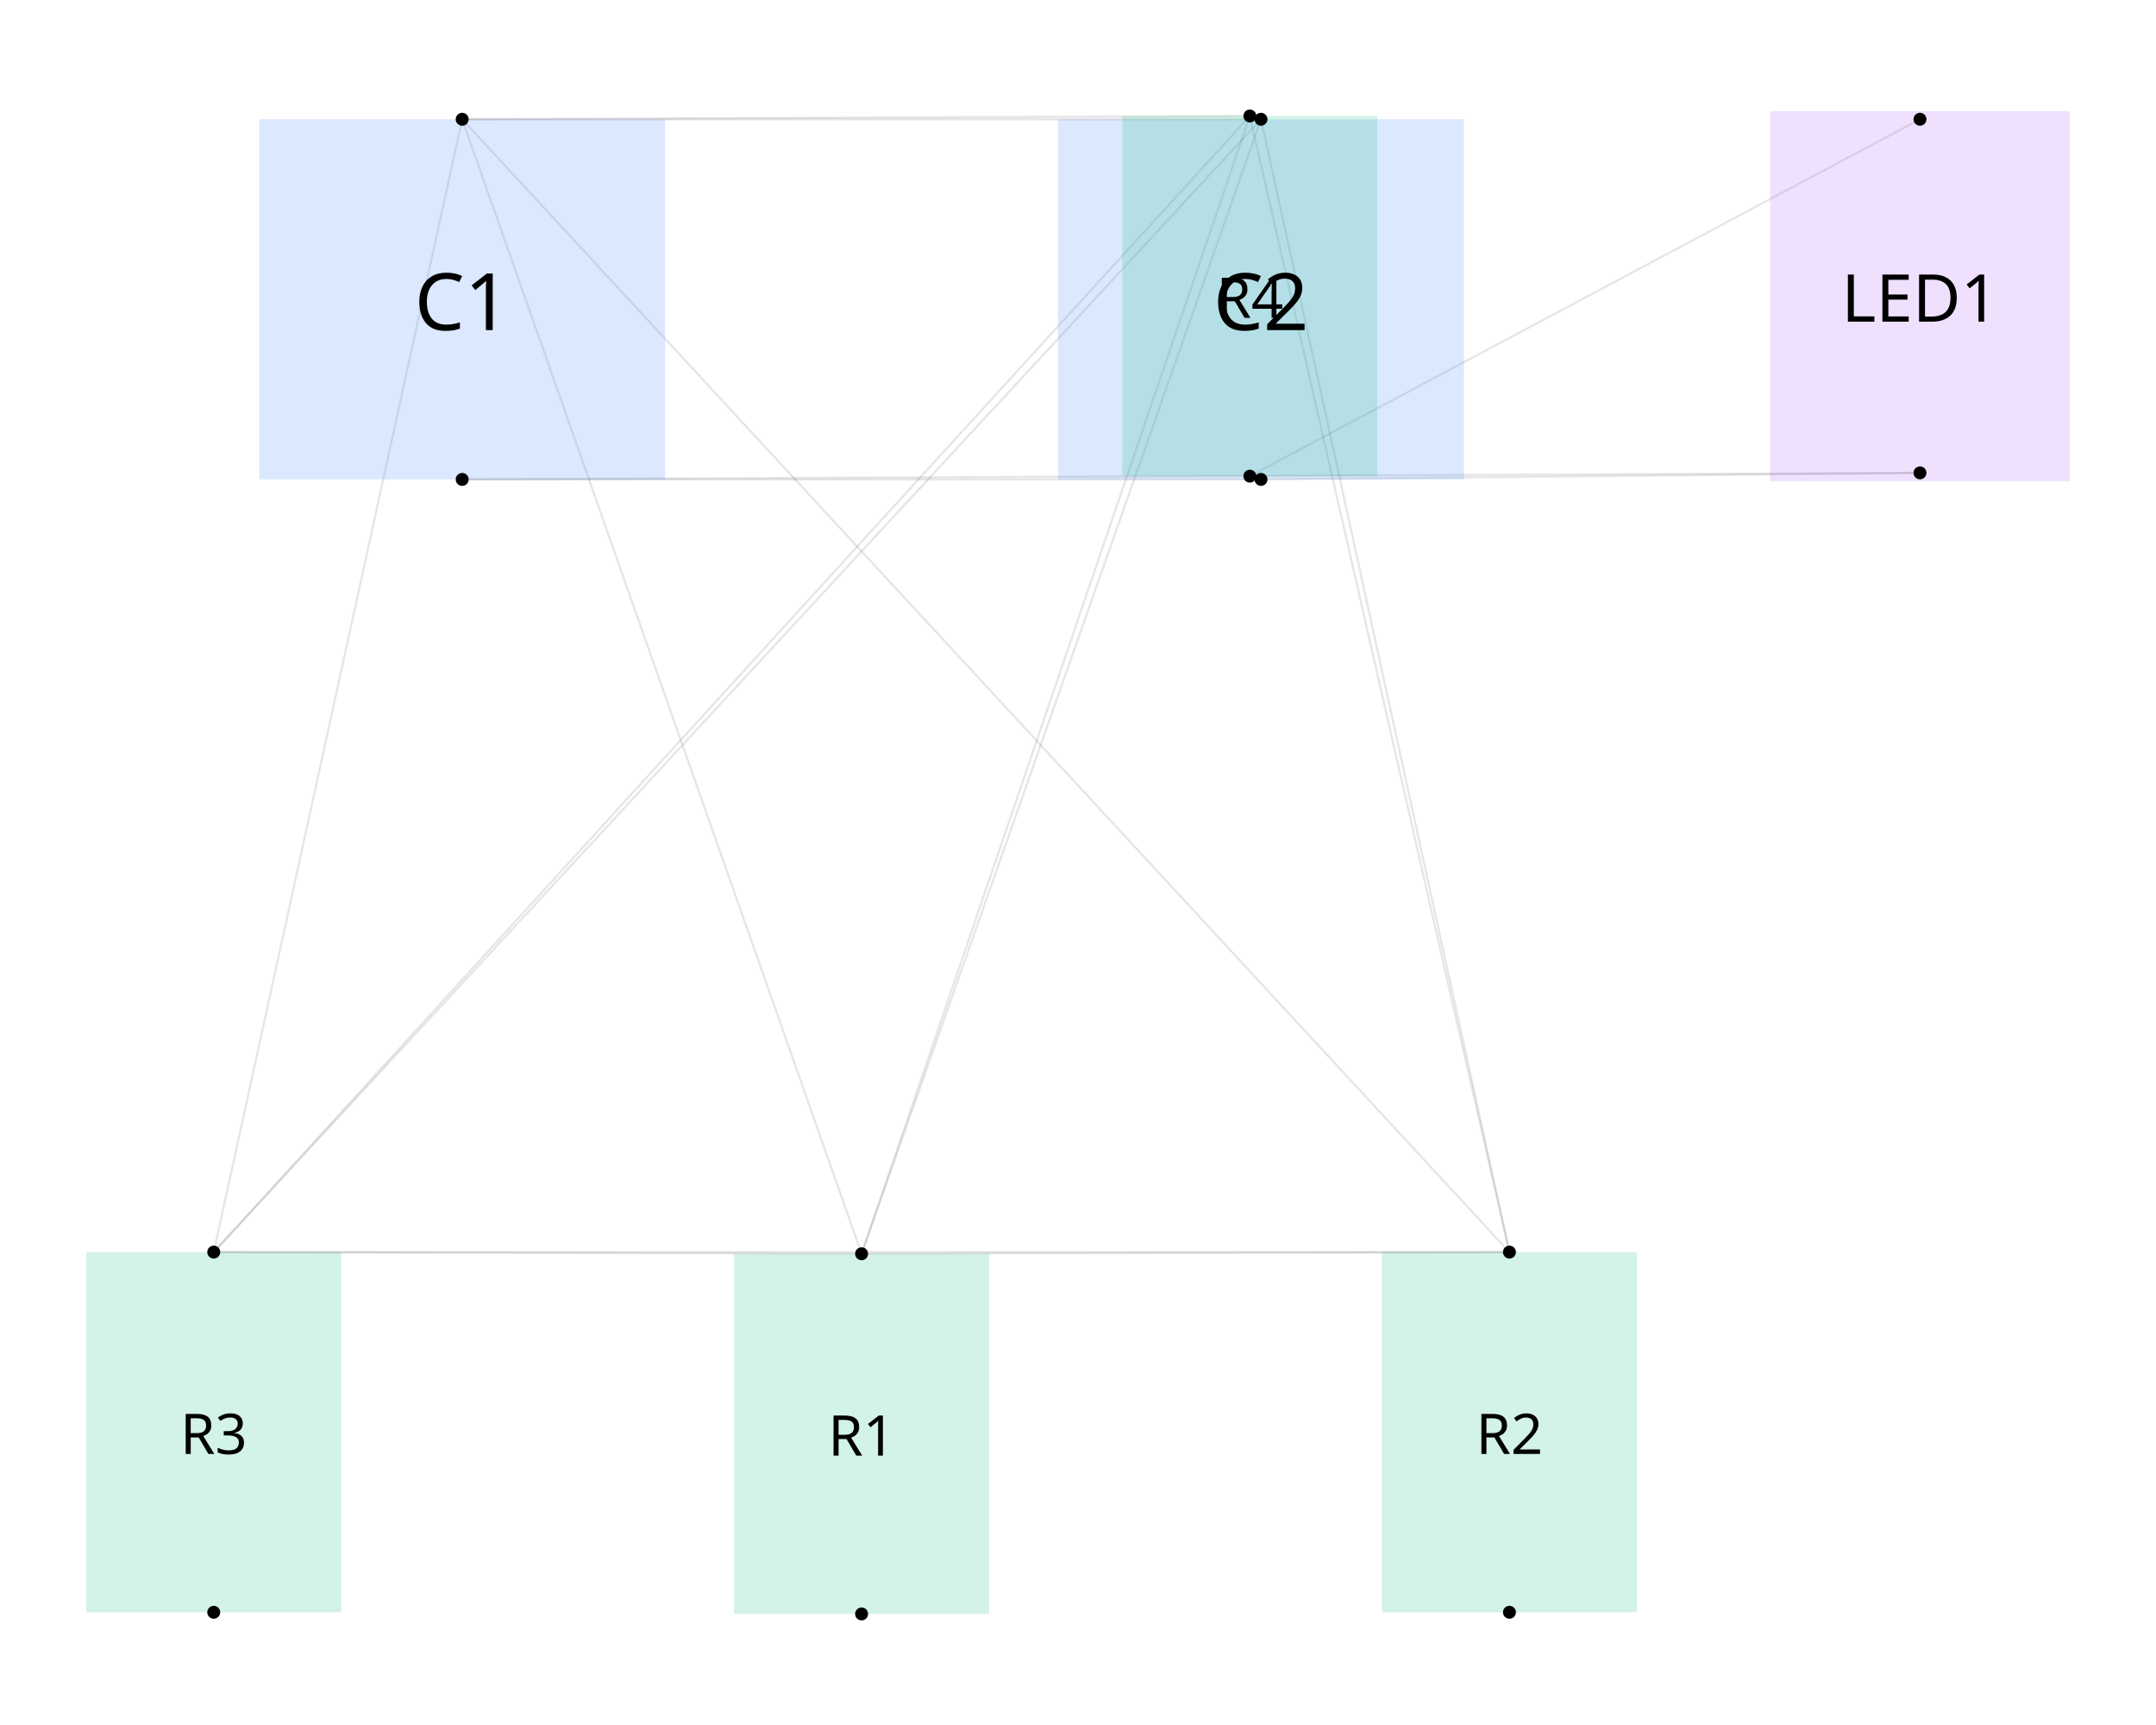
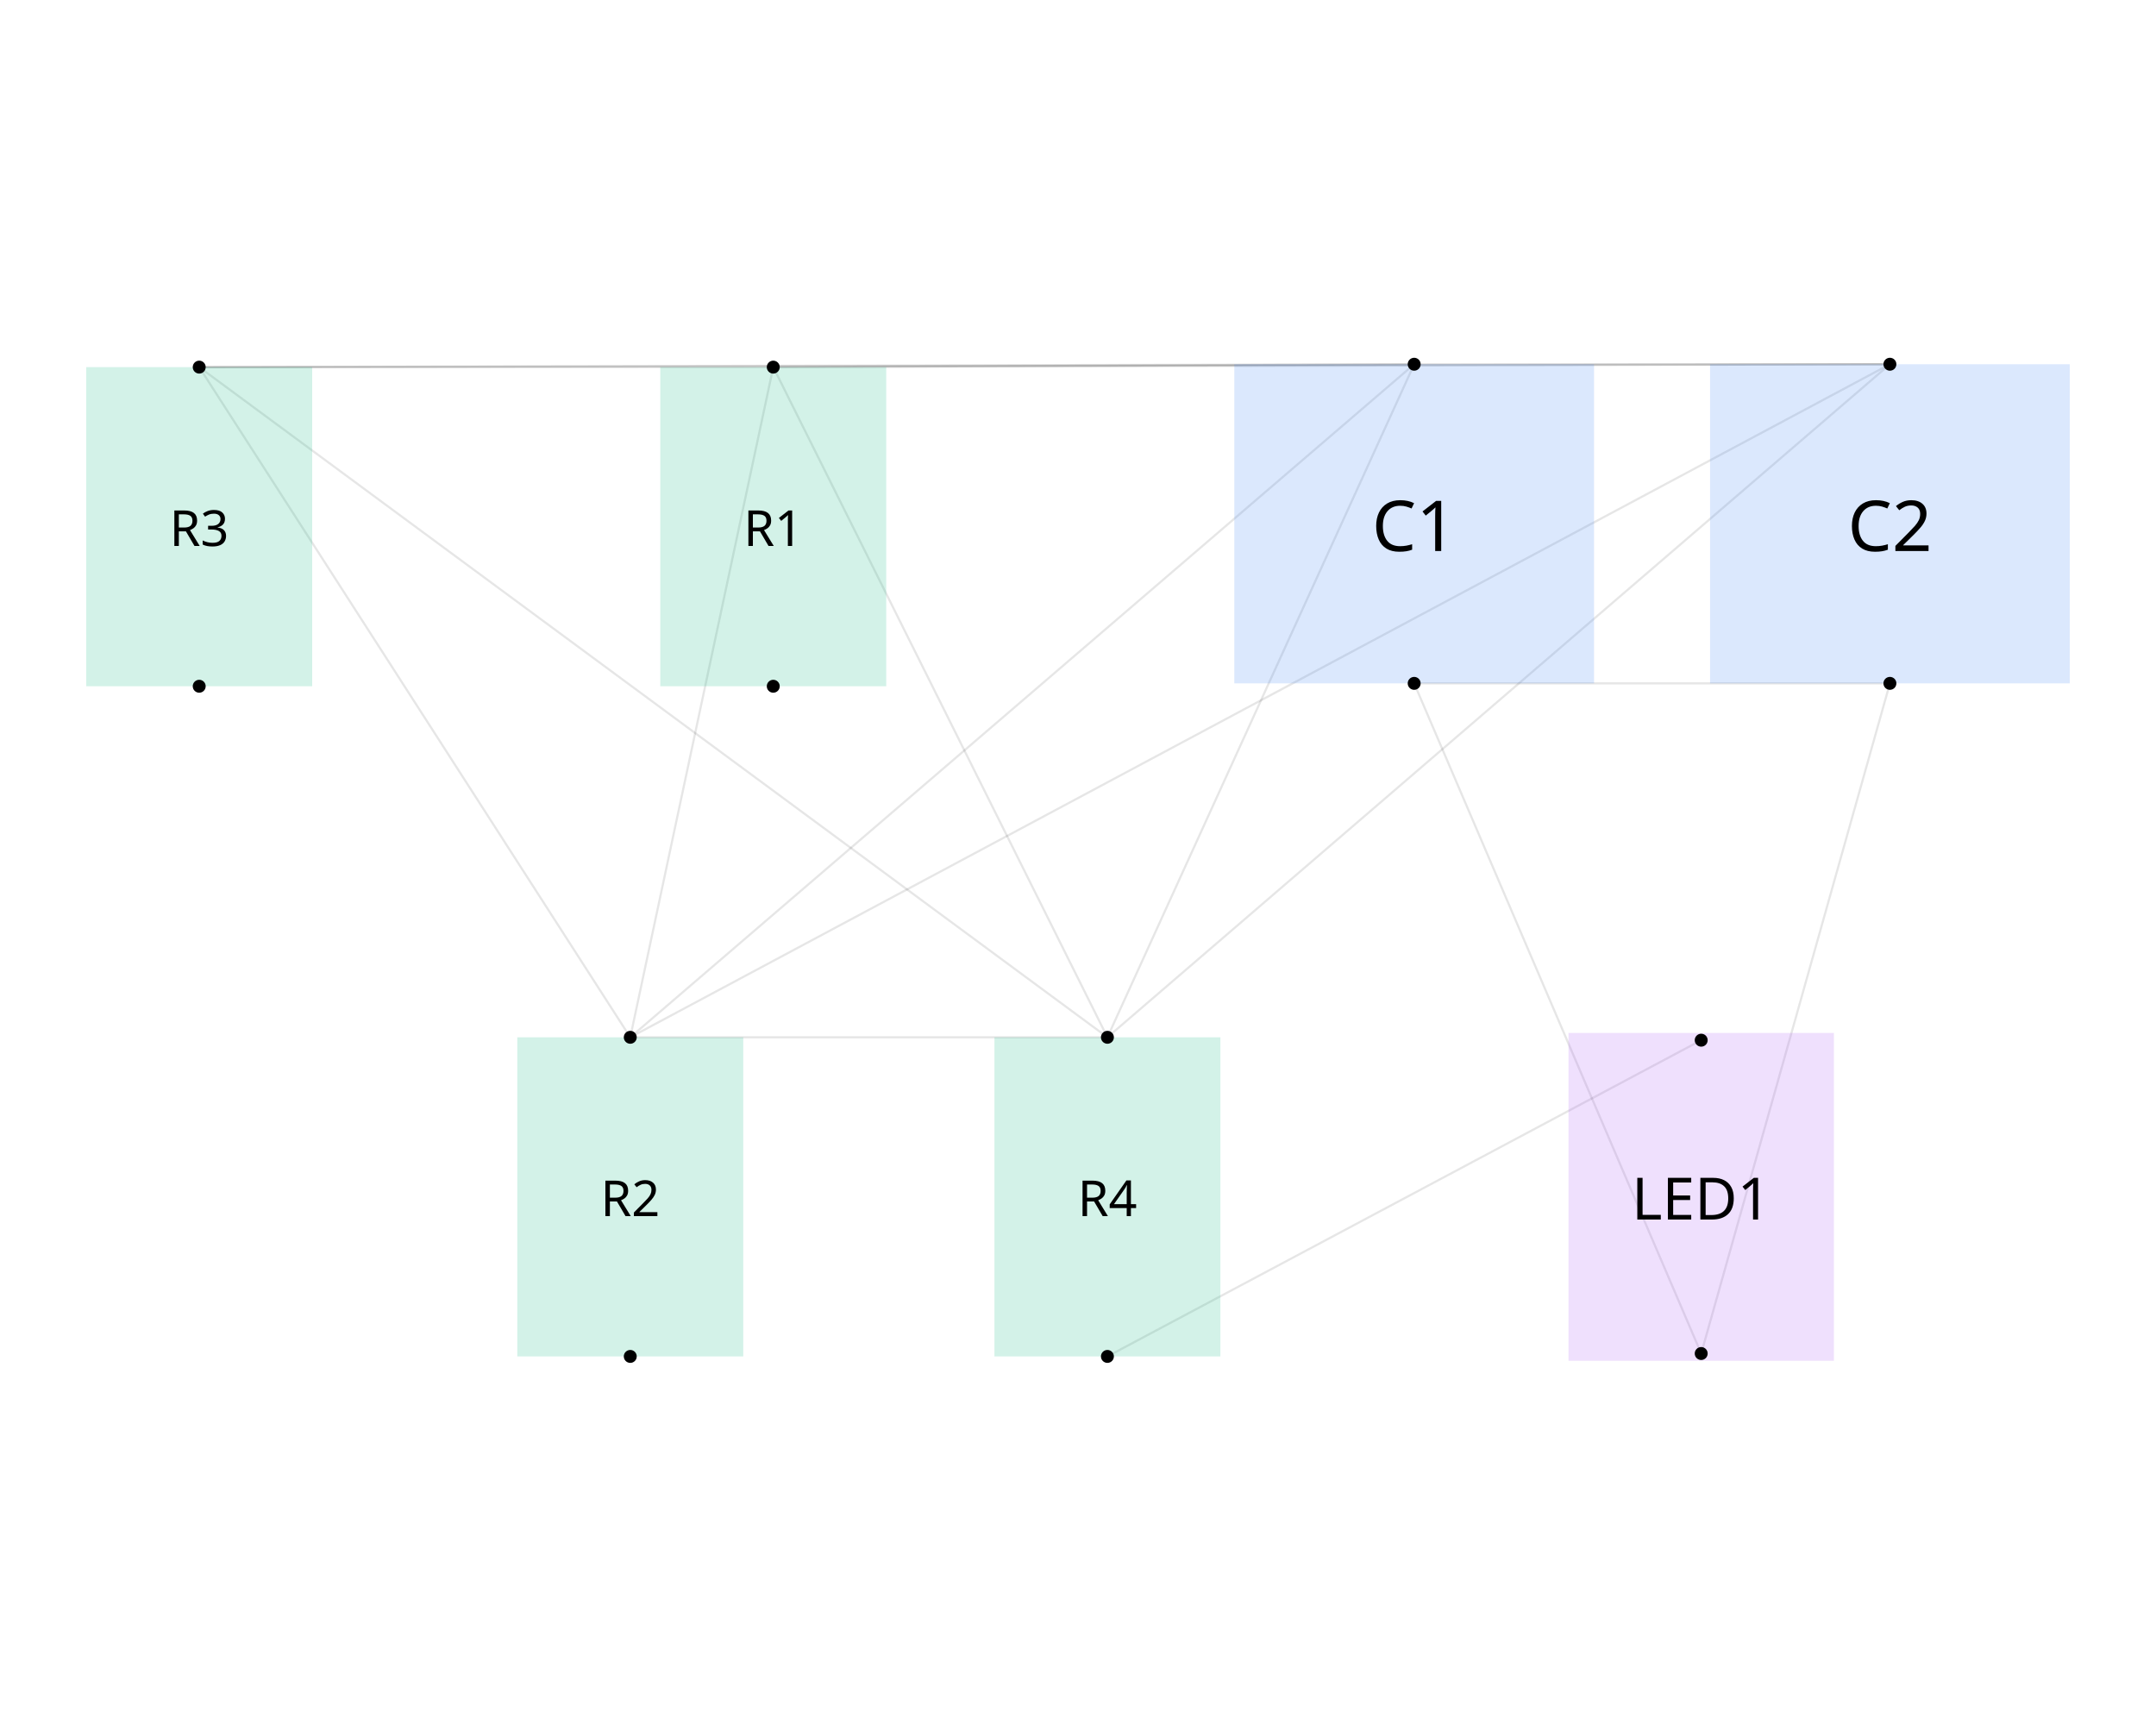
<svg xmlns="http://www.w3.org/2000/svg" width="1000" height="800" viewBox="0 0 1000 800">
  <rect width="100%" height="100%" fill="white" />
  <g>
-     <polyline data-points="-1.2199999999999998,-0.605 1.2200000000000002,-0.605" data-type="line" data-label="" points="214.374,55.311 584.876,55.311" fill="none" stroke="rgba(0,0,0,0.1)" stroke-width="1px" />
+     <polyline data-points="-0.03402232500000014,2.87 1.605977675,2.87" data-type="line" data-label="" points="655.927,168.918 876.582,168.918" fill="none" stroke="rgba(0,0,0,0.1)" stroke-width="1px" />
  </g>
  <g>
-     <polyline data-points="-1.2199999999999998,-0.605 3.367778697655222e-17,-4.069999999999999" data-type="line" data-label="" points="214.374,55.311 399.625,581.455" fill="none" stroke="rgba(0,0,0,0.1)" stroke-width="1px" />
+     <polyline data-points="-0.03402232500000014,2.87 -2.2434776749999994,2.8599999999999994" data-type="line" data-label="" points="655.927,168.918 358.654,170.263" fill="none" stroke="rgba(0,0,0,0.1)" stroke-width="1px" />
  </g>
  <g>
-     <polyline data-points="-1.2199999999999998,-0.605 1.978910699999999,-4.065" data-type="line" data-label="" points="214.374,55.311 700.113,580.696" fill="none" stroke="rgba(0,0,0,0.1)" stroke-width="1px" />
+     <polyline data-points="-0.03402232500000014,2.87 -2.7364106999999995,0.5499999999999997" data-type="line" data-label="" points="655.927,168.918 292.332,481.064" fill="none" stroke="rgba(0,0,0,0.1)" stroke-width="1px" />
  </g>
  <g>
-     <polyline data-points="-1.2199999999999998,-0.605 -1.9789106999999992,-4.065" data-type="line" data-label="" points="214.374,55.311 99.137,580.696" fill="none" stroke="rgba(0,0,0,0.1)" stroke-width="1px" />
+     <polyline data-points="-0.03402232500000014,2.87 -4.222388374999999,2.8599999999999994" data-type="line" data-label="" points="655.927,168.918 92.4,170.263" fill="none" stroke="rgba(0,0,0,0.1)" stroke-width="1px" />
  </g>
  <g>
-     <polyline data-points="-1.2199999999999998,-0.605 1.1859776749999997,-0.5950000000000002" data-type="line" data-label="" points="214.374,55.311 579.71,53.793" fill="none" stroke="rgba(0,0,0,0.1)" stroke-width="1px" />
+     <polyline data-points="-0.03402232500000014,2.87 -1.091522325,0.55" data-type="line" data-label="" points="655.927,168.918 513.644,481.064" fill="none" stroke="rgba(0,0,0,0.1)" stroke-width="1px" />
  </g>
  <g>
-     <polyline data-points="1.2200000000000002,-0.605 3.367778697655222e-17,-4.069999999999999" data-type="line" data-label="" points="584.876,55.311 399.625,581.455" fill="none" stroke="rgba(0,0,0,0.1)" stroke-width="1px" />
+     <polyline data-points="1.605977675,2.87 -2.2434776749999994,2.8599999999999994" data-type="line" data-label="" points="876.582,168.918 358.654,170.263" fill="none" stroke="rgba(0,0,0,0.1)" stroke-width="1px" />
  </g>
  <g>
-     <polyline data-points="1.2200000000000002,-0.605 1.978910699999999,-4.065" data-type="line" data-label="" points="584.876,55.311 700.113,580.696" fill="none" stroke="rgba(0,0,0,0.1)" stroke-width="1px" />
+     <polyline data-points="1.605977675,2.87 -2.7364106999999995,0.5499999999999997" data-type="line" data-label="" points="876.582,168.918 292.332,481.064" fill="none" stroke="rgba(0,0,0,0.1)" stroke-width="1px" />
  </g>
  <g>
-     <polyline data-points="1.2200000000000002,-0.605 -1.9789106999999992,-4.065" data-type="line" data-label="" points="584.876,55.311 99.137,580.696" fill="none" stroke="rgba(0,0,0,0.1)" stroke-width="1px" />
+     <polyline data-points="1.605977675,2.87 -4.222388374999999,2.8599999999999994" data-type="line" data-label="" points="876.582,168.918 92.4,170.263" fill="none" stroke="rgba(0,0,0,0.1)" stroke-width="1px" />
  </g>
  <g>
-     <polyline data-points="1.2200000000000002,-0.605 1.1859776749999997,-0.5950000000000002" data-type="line" data-label="" points="584.876,55.311 579.71,53.793" fill="none" stroke="rgba(0,0,0,0.1)" stroke-width="1px" />
+     <polyline data-points="1.605977675,2.87 -1.091522325,0.55" data-type="line" data-label="" points="876.582,168.918 513.644,481.064" fill="none" stroke="rgba(0,0,0,0.1)" stroke-width="1px" />
  </g>
  <g>
-     <polyline data-points="3.367778697655222e-17,-4.069999999999999 1.978910699999999,-4.065" data-type="line" data-label="" points="399.625,581.455 700.113,580.696" fill="none" stroke="rgba(0,0,0,0.1)" stroke-width="1px" />
+     <polyline data-points="-2.2434776749999994,2.8599999999999994 -2.7364106999999995,0.5499999999999997" data-type="line" data-label="" points="358.654,170.263 292.332,481.064" fill="none" stroke="rgba(0,0,0,0.1)" stroke-width="1px" />
  </g>
  <g>
-     <polyline data-points="3.367778697655222e-17,-4.069999999999999 -1.9789106999999992,-4.065" data-type="line" data-label="" points="399.625,581.455 99.137,580.696" fill="none" stroke="rgba(0,0,0,0.1)" stroke-width="1px" />
+     <polyline data-points="-2.2434776749999994,2.8599999999999994 -4.222388374999999,2.8599999999999994" data-type="line" data-label="" points="358.654,170.263 92.4,170.263" fill="none" stroke="rgba(0,0,0,0.1)" stroke-width="1px" />
  </g>
  <g>
-     <polyline data-points="3.367778697655222e-17,-4.069999999999999 1.1859776749999997,-0.5950000000000002" data-type="line" data-label="" points="399.625,581.455 579.71,53.793" fill="none" stroke="rgba(0,0,0,0.1)" stroke-width="1px" />
+     <polyline data-points="-2.2434776749999994,2.8599999999999994 -1.091522325,0.55" data-type="line" data-label="" points="358.654,170.263 513.644,481.064" fill="none" stroke="rgba(0,0,0,0.1)" stroke-width="1px" />
  </g>
  <g>
-     <polyline data-points="1.978910699999999,-4.065 -1.9789106999999992,-4.065" data-type="line" data-label="" points="700.113,580.696 99.137,580.696" fill="none" stroke="rgba(0,0,0,0.1)" stroke-width="1px" />
+     <polyline data-points="-2.7364106999999995,0.5499999999999997 -4.222388374999999,2.8599999999999994" data-type="line" data-label="" points="292.332,481.064 92.4,170.263" fill="none" stroke="rgba(0,0,0,0.1)" stroke-width="1px" />
  </g>
  <g>
-     <polyline data-points="1.978910699999999,-4.065 1.1859776749999997,-0.5950000000000002" data-type="line" data-label="" points="700.113,580.696 579.71,53.793" fill="none" stroke="rgba(0,0,0,0.1)" stroke-width="1px" />
+     <polyline data-points="-2.7364106999999995,0.5499999999999997 -1.091522325,0.55" data-type="line" data-label="" points="292.332,481.064 513.644,481.064" fill="none" stroke="rgba(0,0,0,0.1)" stroke-width="1px" />
  </g>
  <g>
-     <polyline data-points="-1.9789106999999992,-4.065 1.1859776749999997,-0.5950000000000002" data-type="line" data-label="" points="99.137,580.696 579.71,53.793" fill="none" stroke="rgba(0,0,0,0.1)" stroke-width="1px" />
+     <polyline data-points="-4.222388374999999,2.8599999999999994 -1.091522325,0.55" data-type="line" data-label="" points="92.4,170.263 513.644,481.064" fill="none" stroke="rgba(0,0,0,0.1)" stroke-width="1px" />
  </g>
  <g>
-     <polyline data-points="-1.2199999999999998,-1.705 1.2200000000000002,-1.705" data-type="line" data-label="" points="214.374,222.341 584.876,222.341" fill="none" stroke="rgba(0,0,0,0.1)" stroke-width="1px" />
+     <polyline data-points="-0.034022325000000346,1.7699999999999998 1.605977675,1.7699999999999998" data-type="line" data-label="" points="655.927,316.918 876.582,316.918" fill="none" stroke="rgba(0,0,0,0.1)" stroke-width="1px" />
  </g>
  <g>
-     <polyline data-points="-1.2199999999999998,-1.705 3.232933024999999,-1.6850000000000003" data-type="line" data-label="" points="214.374,222.341 890.531,219.304" fill="none" stroke="rgba(0,0,0,0.1)" stroke-width="1px" />
+     <polyline data-points="-0.034022325000000346,1.7699999999999998 0.9554330249999993,-0.54" data-type="line" data-label="" points="655.927,316.918 789.054,627.719" fill="none" stroke="rgba(0,0,0,0.1)" stroke-width="1px" />
  </g>
  <g>
-     <polyline data-points="1.2200000000000002,-1.705 3.232933024999999,-1.6850000000000003" data-type="line" data-label="" points="584.876,222.341 890.531,219.304" fill="none" stroke="rgba(0,0,0,0.1)" stroke-width="1px" />
+     <polyline data-points="1.605977675,1.7699999999999998 0.9554330249999993,-0.54" data-type="line" data-label="" points="876.582,316.918 789.054,627.719" fill="none" stroke="rgba(0,0,0,0.1)" stroke-width="1px" />
  </g>
  <g>
-     <polyline data-points="1.1859776749999997,-1.6950000000000003 3.232933024999999,-0.6050000000000002" data-type="line" data-label="" points="579.71,220.823 890.531,55.311" fill="none" stroke="rgba(0,0,0,0.1)" stroke-width="1px" />
+     <polyline data-points="-1.091522325,-0.55 0.9554330249999995,0.54" data-type="line" data-label="" points="513.644,629.064 789.054,482.409" fill="none" stroke="rgba(0,0,0,0.1)" stroke-width="1px" />
  </g>
  <g>
-     <rect data-type="rect" data-label="C1" data-x="-1.2199999999999998" data-y="-1.155" x="120.23" y="55.311" width="188.288" height="167.03" fill="rgba(59, 130, 246, 0.18)" stroke="none" stroke-width="0.007" />
+     <rect data-type="rect" data-label="C1" data-x="-0.03402232500000024" data-y="2.32" x="572.508" y="168.918" width="166.837" height="148" fill="rgba(59, 130, 246, 0.18)" stroke="none" stroke-width="0.007" />
  </g>
  <g>
-     <rect data-type="rect" data-label="C2" data-x="1.2200000000000002" data-y="-1.155" x="490.732" y="55.311" width="188.288" height="167.03" fill="rgba(59, 130, 246, 0.18)" stroke="none" stroke-width="0.007" />
+     <rect data-type="rect" data-label="C2" data-x="1.605977675" data-y="2.32" x="793.163" y="168.918" width="166.837" height="148" fill="rgba(59, 130, 246, 0.18)" stroke="none" stroke-width="0.007" />
  </g>
  <g>
-     <rect data-type="rect" data-label="R1" data-x="0" data-y="-4.619999999999999" x="340.488" y="581.455" width="118.274" height="167.03" fill="rgba(16, 185, 129, 0.18)" stroke="none" stroke-width="0.007" />
+     <rect data-type="rect" data-label="R1" data-x="-2.2434776749999994" data-y="2.3099999999999996" x="306.254" y="170.263" width="104.799" height="148" fill="rgba(16, 185, 129, 0.18)" stroke="none" stroke-width="0.007" />
  </g>
  <g>
-     <rect data-type="rect" data-label="R2" data-x="1.978910699999999" data-y="-4.615" x="640.976" y="580.696" width="118.274" height="167.03" fill="rgba(16, 185, 129, 0.18)" stroke="none" stroke-width="0.007" />
+     <rect data-type="rect" data-label="R2" data-x="-2.7364106999999995" data-y="-3.3306690738754696e-16" x="239.932" y="481.064" width="104.799" height="148" fill="rgba(16, 185, 129, 0.18)" stroke="none" stroke-width="0.007" />
  </g>
  <g>
-     <rect data-type="rect" data-label="R3" data-x="-1.9789106999999992" data-y="-4.615" x="40" y="580.696" width="118.274" height="167.03" fill="rgba(16, 185, 129, 0.18)" stroke="none" stroke-width="0.007" />
+     <rect data-type="rect" data-label="R3" data-x="-4.222388374999999" data-y="2.3099999999999996" x="40" y="170.263" width="104.799" height="148" fill="rgba(16, 185, 129, 0.18)" stroke="none" stroke-width="0.007" />
  </g>
  <g>
-     <rect data-type="rect" data-label="R4" data-x="1.1859776749999997" data-y="-1.1450000000000002" x="520.573" y="53.793" width="118.274" height="167.03" fill="rgba(16, 185, 129, 0.18)" stroke="none" stroke-width="0.007" />
+     <rect data-type="rect" data-label="R4" data-x="-1.091522325" data-y="0" x="461.245" y="481.064" width="104.799" height="148" fill="rgba(16, 185, 129, 0.18)" stroke="none" stroke-width="0.007" />
  </g>
  <g>
-     <rect data-type="rect" data-label="LED1" data-x="3.232933024999999" data-y="-1.1450000000000002" x="821.062" y="51.515" width="138.938" height="171.585" fill="rgba(168, 85, 247, 0.18)" stroke="none" stroke-width="0.007" />
+     <rect data-type="rect" data-label="LED1" data-x="0.9554330249999994" data-y="0" x="727.499" y="479.046" width="123.109" height="152.037" fill="rgba(168, 85, 247, 0.18)" stroke="none" stroke-width="0.007" />
  </g>
-   <text data-type="text" data-label="C1" data-x="-1.2199999999999998" data-y="-1.155" x="214.374" y="138.826" fill="black" font-size="36.747" font-family="sans-serif" text-anchor="middle" dominant-baseline="central">C1</text>
-   <text data-type="text" data-label="C2" data-x="1.2200000000000002" data-y="-1.155" x="584.876" y="138.826" fill="black" font-size="36.747" font-family="sans-serif" text-anchor="middle" dominant-baseline="central">C2</text>
-   <text data-type="text" data-label="R1" data-x="0" data-y="-4.619999999999999" x="399.625" y="664.97" fill="black" font-size="26.02" font-family="sans-serif" text-anchor="middle" dominant-baseline="central">R1</text>
-   <text data-type="text" data-label="R2" data-x="1.978910699999999" data-y="-4.615" x="700.113" y="664.211" fill="black" font-size="26.02" font-family="sans-serif" text-anchor="middle" dominant-baseline="central">R2</text>
-   <text data-type="text" data-label="R3" data-x="-1.9789106999999992" data-y="-4.615" x="99.137" y="664.211" fill="black" font-size="26.02" font-family="sans-serif" text-anchor="middle" dominant-baseline="central">R3</text>
-   <text data-type="text" data-label="R4" data-x="1.1859776749999997" data-y="-1.1450000000000002" x="579.71" y="137.308" fill="black" font-size="26.02" font-family="sans-serif" text-anchor="middle" dominant-baseline="central">R4</text>
-   <text data-type="text" data-label="LED1" data-x="3.232933024999999" data-y="-1.1450000000000002" x="890.531" y="137.308" fill="black" font-size="30.566" font-family="sans-serif" text-anchor="middle" dominant-baseline="central">LED1</text>
+   <text data-type="text" data-label="C1" data-x="-0.03402232500000024" data-y="2.32" x="655.927" y="242.918" fill="black" font-size="32.56" font-family="sans-serif" text-anchor="middle" dominant-baseline="central">C1</text>
+   <text data-type="text" data-label="C2" data-x="1.605977675" data-y="2.32" x="876.582" y="242.918" fill="black" font-size="32.56" font-family="sans-serif" text-anchor="middle" dominant-baseline="central">C2</text>
+   <text data-type="text" data-label="R1" data-x="-2.2434776749999994" data-y="2.3099999999999996" x="358.654" y="244.263" fill="black" font-size="23.056" font-family="sans-serif" text-anchor="middle" dominant-baseline="central">R1</text>
+   <text data-type="text" data-label="R2" data-x="-2.7364106999999995" data-y="-3.3306690738754696e-16" x="292.332" y="555.064" fill="black" font-size="23.056" font-family="sans-serif" text-anchor="middle" dominant-baseline="central">R2</text>
+   <text data-type="text" data-label="R3" data-x="-4.222388374999999" data-y="2.3099999999999996" x="92.4" y="244.263" fill="black" font-size="23.056" font-family="sans-serif" text-anchor="middle" dominant-baseline="central">R3</text>
+   <text data-type="text" data-label="R4" data-x="-1.091522325" data-y="0" x="513.644" y="555.064" fill="black" font-size="23.056" font-family="sans-serif" text-anchor="middle" dominant-baseline="central">R4</text>
+   <text data-type="text" data-label="LED1" data-x="0.9554330249999994" data-y="0" x="789.054" y="555.064" fill="black" font-size="27.084" font-family="sans-serif" text-anchor="middle" dominant-baseline="central">LED1</text>
  <g>
-     <circle data-type="point" data-label="C1.1 (unnamedsubcircuitsubcircuit_source_group_0_connectivity_net0)" data-x="-1.2199999999999998" data-y="-0.605" cx="214.374" cy="55.311" r="3" fill="black" />
+     <circle data-type="point" data-label="C1.1 (unnamedsubcircuitsubcircuit_source_group_0_connectivity_net0)" data-x="-0.03402232500000014" data-y="2.87" cx="655.927" cy="168.918" r="3" fill="black" />
  </g>
  <g>
-     <circle data-type="point" data-label="C1.2 (unnamedsubcircuitsubcircuit_source_group_0_connectivity_net1)" data-x="-1.2199999999999998" data-y="-1.705" cx="214.374" cy="222.341" r="3" fill="black" />
+     <circle data-type="point" data-label="C1.2 (unnamedsubcircuitsubcircuit_source_group_0_connectivity_net1)" data-x="-0.034022325000000346" data-y="1.7699999999999998" cx="655.927" cy="316.918" r="3" fill="black" />
  </g>
  <g>
-     <circle data-type="point" data-label="C2.1 (unnamedsubcircuitsubcircuit_source_group_0_connectivity_net0)" data-x="1.2200000000000002" data-y="-0.605" cx="584.876" cy="55.311" r="3" fill="black" />
+     <circle data-type="point" data-label="C2.1 (unnamedsubcircuitsubcircuit_source_group_0_connectivity_net0)" data-x="1.605977675" data-y="2.87" cx="876.582" cy="168.918" r="3" fill="black" />
  </g>
  <g>
-     <circle data-type="point" data-label="C2.2 (unnamedsubcircuitsubcircuit_source_group_0_connectivity_net1)" data-x="1.2200000000000002" data-y="-1.705" cx="584.876" cy="222.341" r="3" fill="black" />
+     <circle data-type="point" data-label="C2.2 (unnamedsubcircuitsubcircuit_source_group_0_connectivity_net1)" data-x="1.605977675" data-y="1.7699999999999998" cx="876.582" cy="316.918" r="3" fill="black" />
  </g>
  <g>
-     <circle data-type="point" data-label="R1.1 (unnamedsubcircuitsubcircuit_source_group_0_connectivity_net2)" data-x="-3.367778697655222e-17" data-y="-5.169999999999999" cx="399.625" cy="748.485" r="3" fill="black" />
+     <circle data-type="point" data-label="R1.1 (unnamedsubcircuitsubcircuit_source_group_0_connectivity_net2)" data-x="-2.2434776749999994" data-y="1.7599999999999996" cx="358.654" cy="318.263" r="3" fill="black" />
  </g>
  <g>
-     <circle data-type="point" data-label="R1.2 (unnamedsubcircuitsubcircuit_source_group_0_connectivity_net0)" data-x="3.367778697655222e-17" data-y="-4.069999999999999" cx="399.625" cy="581.455" r="3" fill="black" />
+     <circle data-type="point" data-label="R1.2 (unnamedsubcircuitsubcircuit_source_group_0_connectivity_net0)" data-x="-2.2434776749999994" data-y="2.8599999999999994" cx="358.654" cy="170.263" r="3" fill="black" />
  </g>
  <g>
-     <circle data-type="point" data-label="R2.1 (unnamedsubcircuitsubcircuit_source_group_0_connectivity_net3)" data-x="1.978910699999999" data-y="-5.165" cx="700.113" cy="747.726" r="3" fill="black" />
+     <circle data-type="point" data-label="R2.1 (unnamedsubcircuitsubcircuit_source_group_0_connectivity_net3)" data-x="-2.7364106999999995" data-y="-0.5500000000000004" cx="292.332" cy="629.064" r="3" fill="black" />
  </g>
  <g>
-     <circle data-type="point" data-label="R2.2 (unnamedsubcircuitsubcircuit_source_group_0_connectivity_net0)" data-x="1.978910699999999" data-y="-4.065" cx="700.113" cy="580.696" r="3" fill="black" />
+     <circle data-type="point" data-label="R2.2 (unnamedsubcircuitsubcircuit_source_group_0_connectivity_net0)" data-x="-2.7364106999999995" data-y="0.5499999999999997" cx="292.332" cy="481.064" r="3" fill="black" />
  </g>
  <g>
-     <circle data-type="point" data-label="R3.1 (unnamedsubcircuitsubcircuit_source_group_0_connectivity_net4)" data-x="-1.9789106999999992" data-y="-5.165" cx="99.137" cy="747.726" r="3" fill="black" />
+     <circle data-type="point" data-label="R3.1 (unnamedsubcircuitsubcircuit_source_group_0_connectivity_net4)" data-x="-4.222388374999999" data-y="1.7599999999999996" cx="92.4" cy="318.263" r="3" fill="black" />
  </g>
  <g>
-     <circle data-type="point" data-label="R3.2 (unnamedsubcircuitsubcircuit_source_group_0_connectivity_net0)" data-x="-1.9789106999999992" data-y="-4.065" cx="99.137" cy="580.696" r="3" fill="black" />
+     <circle data-type="point" data-label="R3.2 (unnamedsubcircuitsubcircuit_source_group_0_connectivity_net0)" data-x="-4.222388374999999" data-y="2.8599999999999994" cx="92.4" cy="170.263" r="3" fill="black" />
  </g>
  <g>
-     <circle data-type="point" data-label="R4.1 (unnamedsubcircuitsubcircuit_source_group_0_connectivity_net0)" data-x="1.1859776749999997" data-y="-0.5950000000000002" cx="579.71" cy="53.793" r="3" fill="black" />
+     <circle data-type="point" data-label="R4.1 (unnamedsubcircuitsubcircuit_source_group_0_connectivity_net0)" data-x="-1.091522325" data-y="0.55" cx="513.644" cy="481.064" r="3" fill="black" />
  </g>
  <g>
-     <circle data-type="point" data-label="R4.2 (unnamedsubcircuitsubcircuit_source_group_0_connectivity_net5)" data-x="1.1859776749999997" data-y="-1.6950000000000003" cx="579.71" cy="220.823" r="3" fill="black" />
+     <circle data-type="point" data-label="R4.2 (unnamedsubcircuitsubcircuit_source_group_0_connectivity_net5)" data-x="-1.091522325" data-y="-0.55" cx="513.644" cy="629.064" r="3" fill="black" />
  </g>
  <g>
-     <circle data-type="point" data-label="LED1.1 (unnamedsubcircuitsubcircuit_source_group_0_connectivity_net5)" data-x="3.232933024999999" data-y="-0.6050000000000002" cx="890.531" cy="55.311" r="3" fill="black" />
+     <circle data-type="point" data-label="LED1.1 (unnamedsubcircuitsubcircuit_source_group_0_connectivity_net5)" data-x="0.9554330249999995" data-y="0.54" cx="789.054" cy="482.409" r="3" fill="black" />
  </g>
  <g>
-     <circle data-type="point" data-label="LED1.2 (unnamedsubcircuitsubcircuit_source_group_0_connectivity_net1)" data-x="3.232933024999999" data-y="-1.6850000000000003" cx="890.531" cy="219.304" r="3" fill="black" />
+     <circle data-type="point" data-label="LED1.2 (unnamedsubcircuitsubcircuit_source_group_0_connectivity_net1)" data-x="0.9554330249999993" data-y="-0.54" cx="789.054" cy="627.719" r="3" fill="black" />
  </g>
  <g id="crosshair" style="display: none">
    <line id="crosshair-h" y1="0" y2="800" stroke="#666" stroke-width="0.5" />
    <line id="crosshair-v" x1="0" x2="1000" stroke="#666" stroke-width="0.5" />
    <text id="coordinates" font-family="monospace" font-size="12" fill="#666" />
  </g>
</svg>
